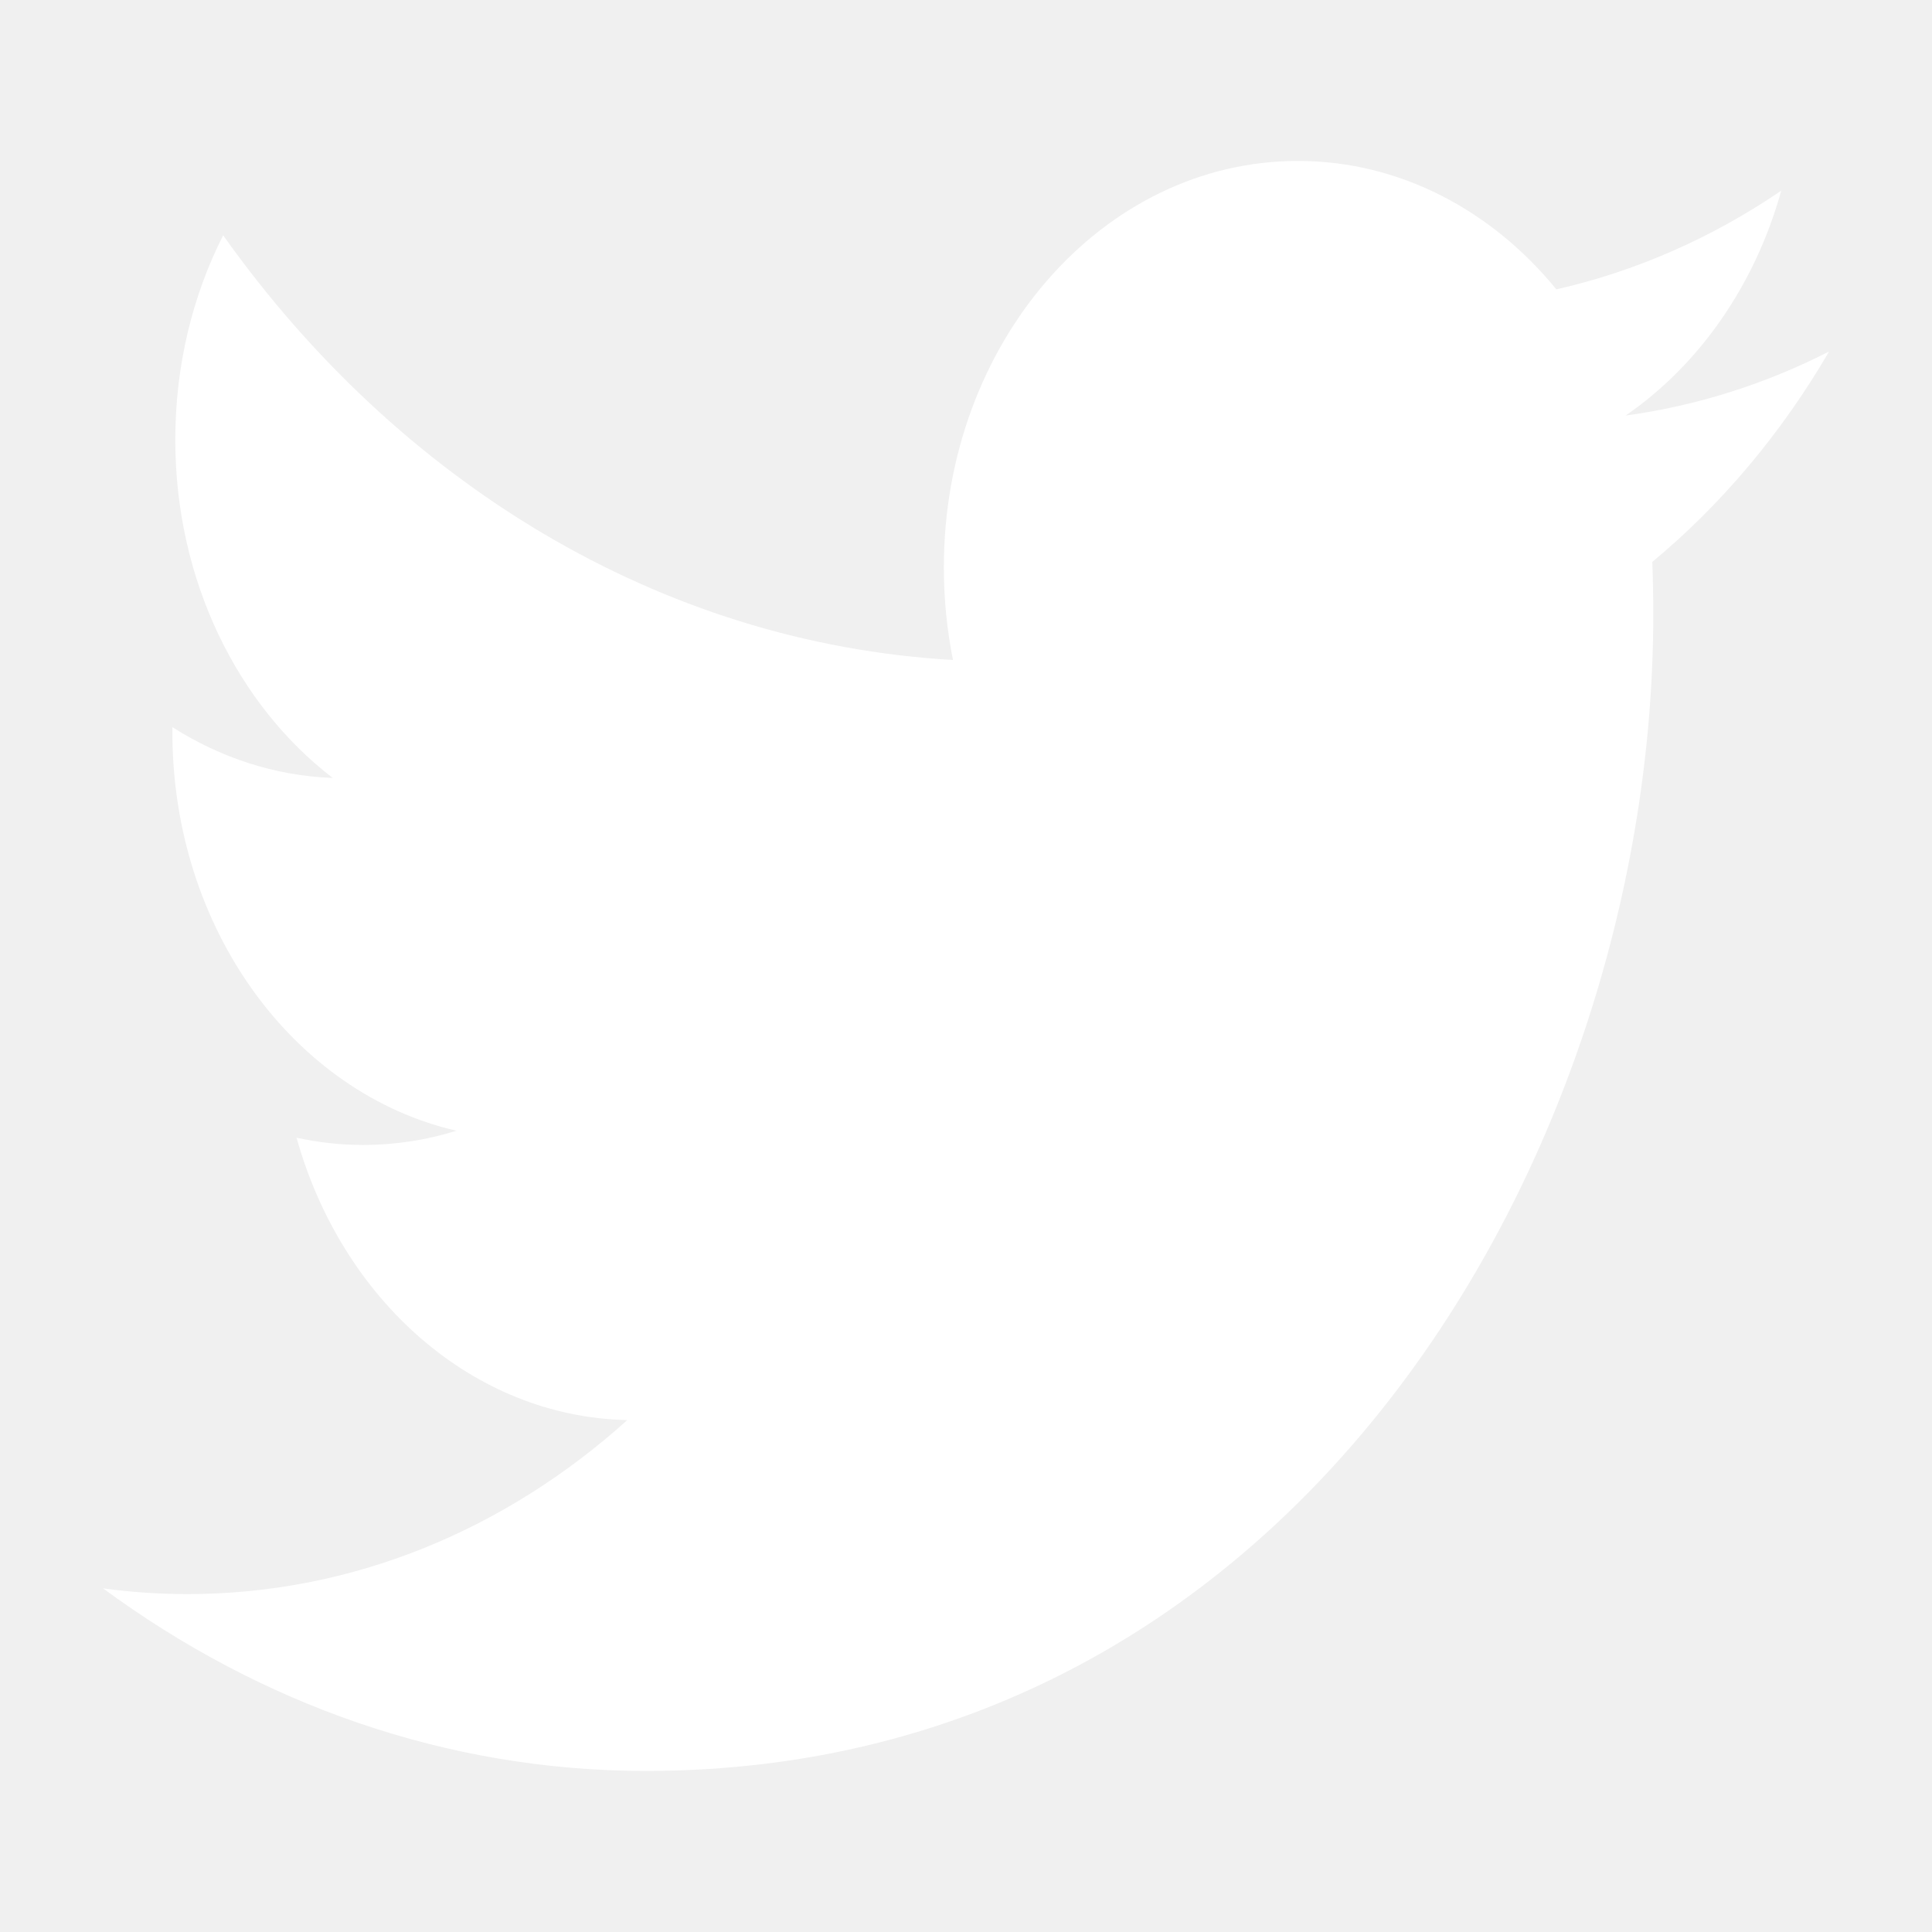
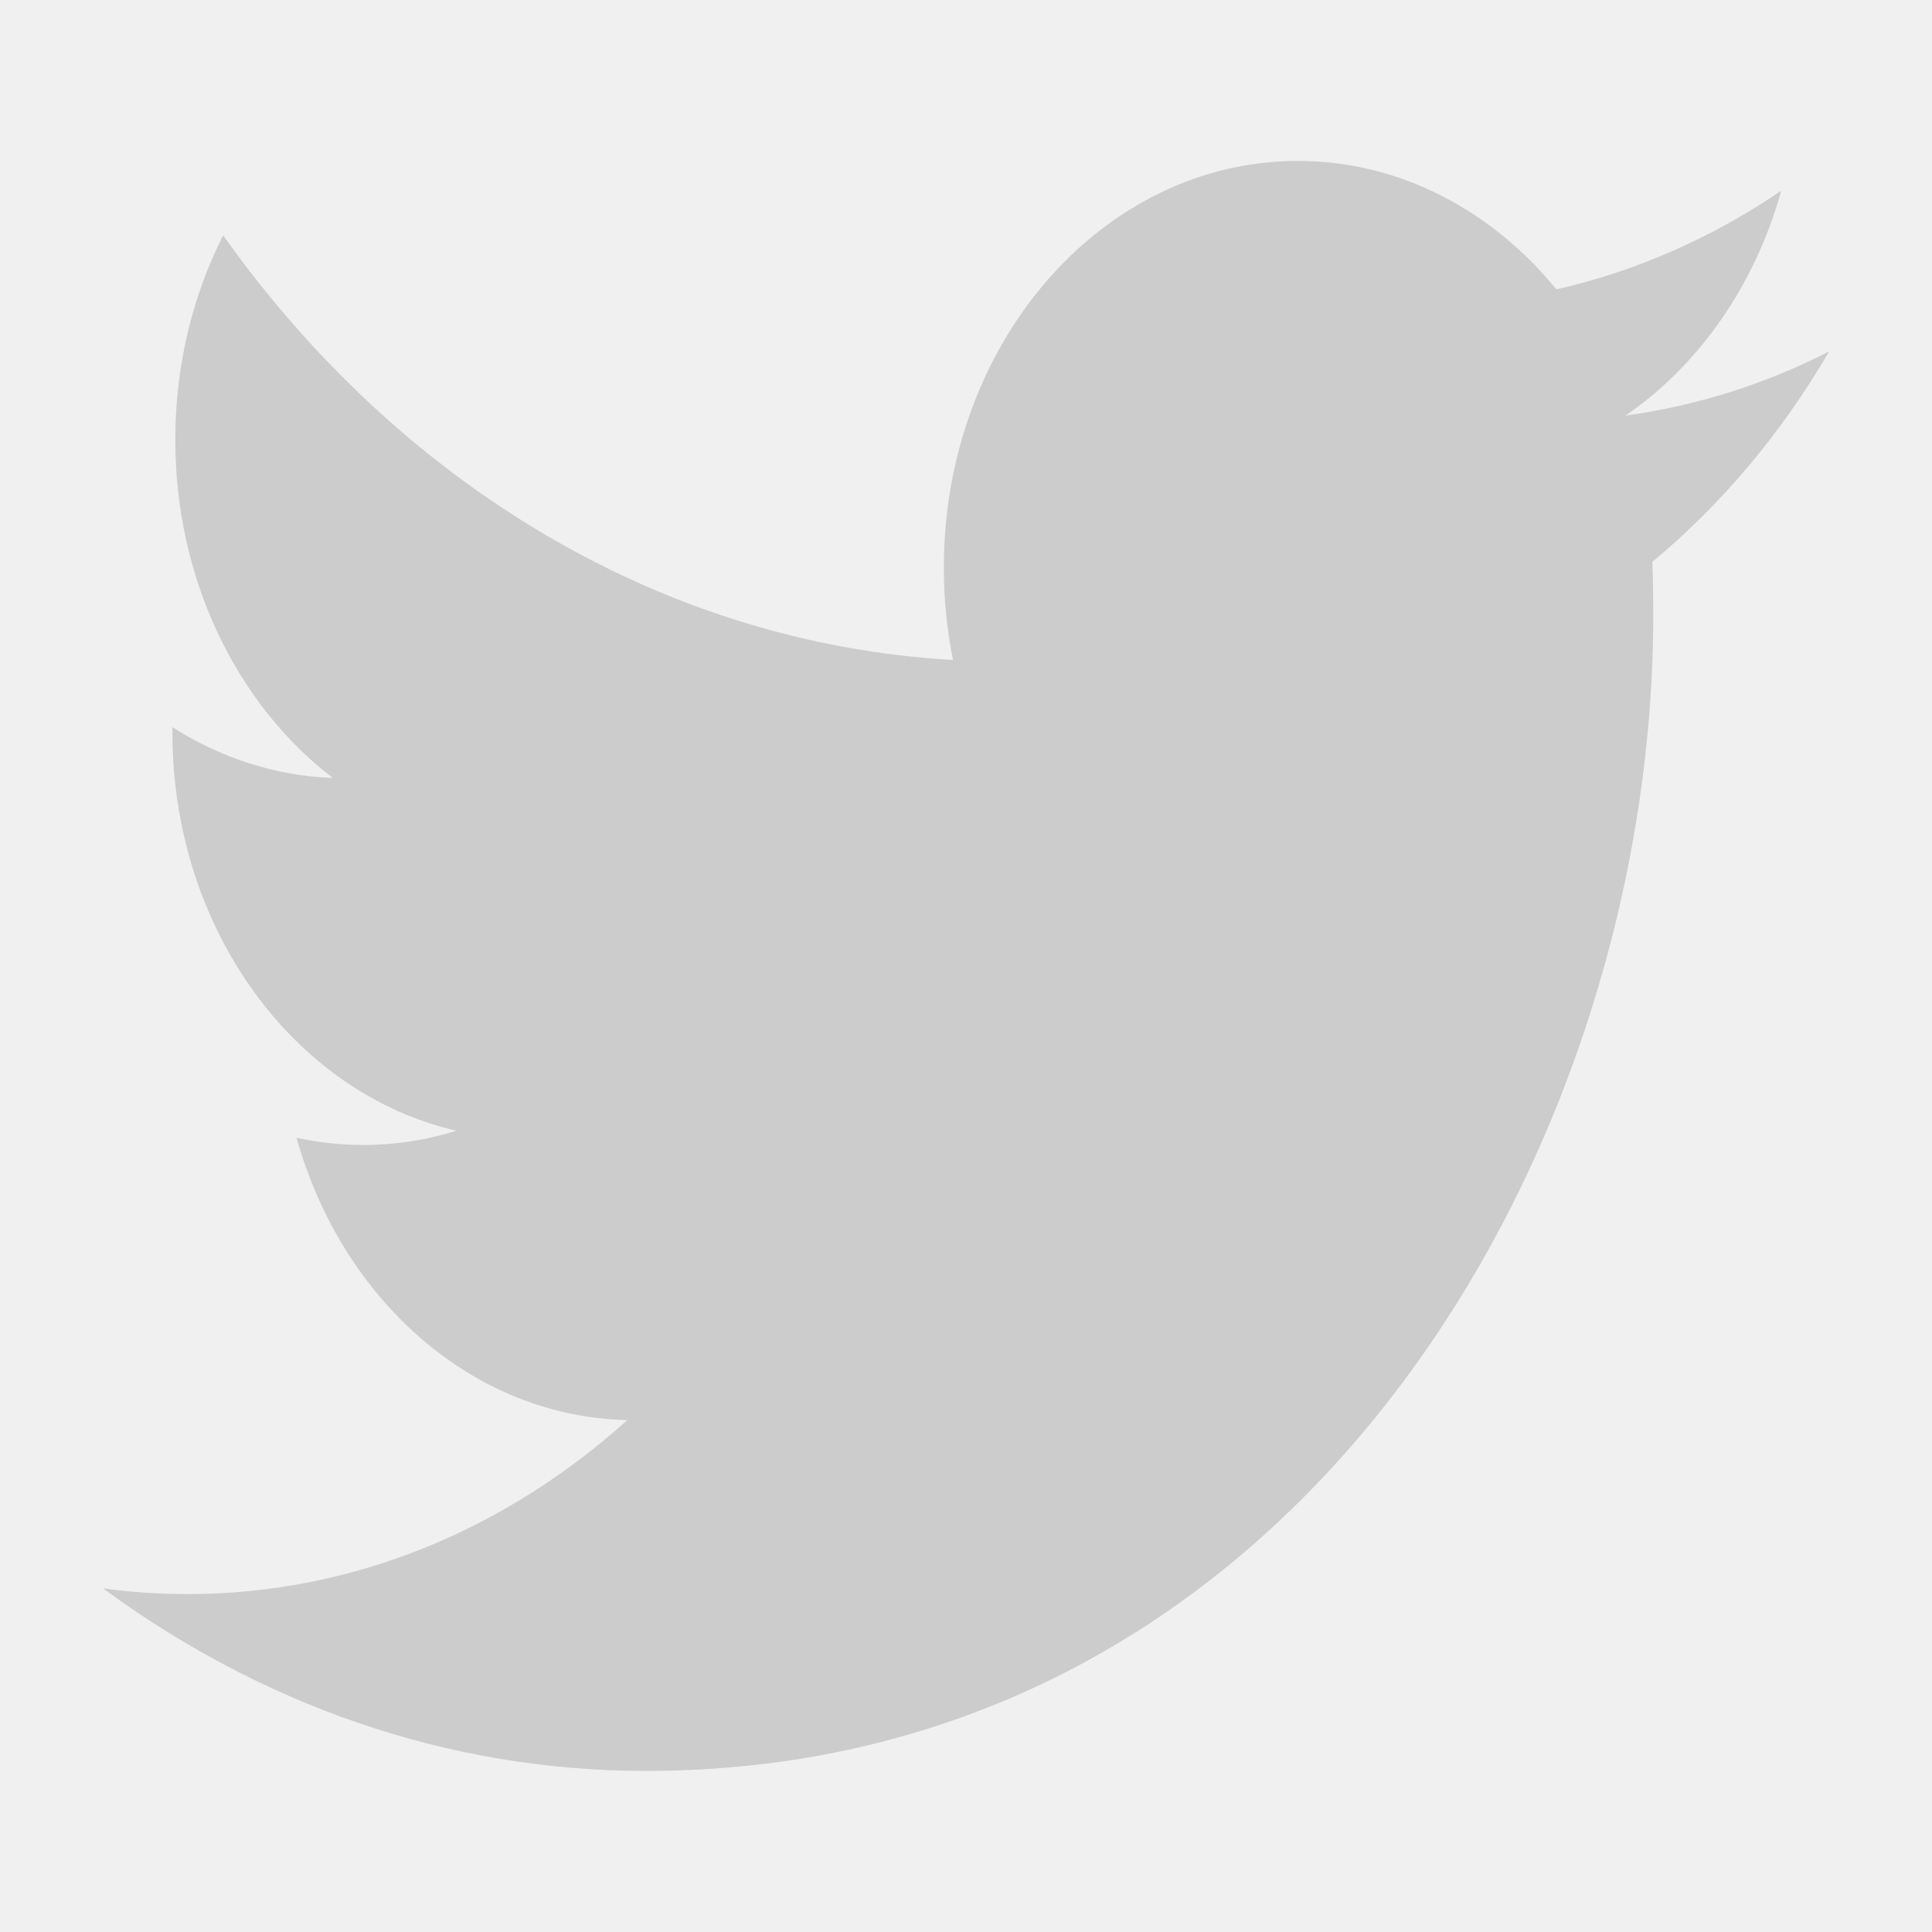
<svg xmlns="http://www.w3.org/2000/svg" fill="#000000" viewBox="0 0 30 30" width="30px" height="30px" version="1.1" id="svg381">
  <defs id="defs385" />
-   <path d="m 28.4,5.459 c -0.986,0.503 -2.046,0.841 -3.158,0.994 1.136,-0.781 2.007,-2.017 2.417,-3.492 -1.062,0.723 -2.239,1.248 -3.492,1.532 -1.003,-1.227 -2.432,-1.994 -4.013,-1.994 -3.037,0 -5.498,2.827 -5.498,6.311 0,0.495 0.049,0.977 0.142,1.438 C 10.229,9.986 6.178,7.473 3.465,3.654 2.993,4.586 2.722,5.67 2.722,6.828 c 0,2.189 0.97,4.121 2.445,5.252 -0.901,-0.033 -1.749,-0.317 -2.49,-0.789 0,0.027 0,0.052 0,0.079 0,3.059 1.895,5.61 4.411,6.188 -0.461,0.144 -0.947,0.221 -1.449,0.221 -0.354,0 -0.699,-0.04 -1.034,-0.112 0.7,2.507 2.73,4.333 5.136,4.384 -1.881,1.693 -4.252,2.702 -6.829,2.702 -0.443,0 -0.881,-0.03 -1.312,-0.089 2.434,1.79 5.323,2.835 8.429,2.835 10.114,0 15.643,-9.617 15.643,-17.958 0,-0.273 -0.005,-0.545 -0.015,-0.816 1.075,-0.891 2.008,-2.002 2.745,-3.267 z" id="path379" style="fill:#ffffff;stroke-width:1.104" />
+   <path d="m 28.4,5.459 c -0.986,0.503 -2.046,0.841 -3.158,0.994 1.136,-0.781 2.007,-2.017 2.417,-3.492 -1.062,0.723 -2.239,1.248 -3.492,1.532 -1.003,-1.227 -2.432,-1.994 -4.013,-1.994 -3.037,0 -5.498,2.827 -5.498,6.311 0,0.495 0.049,0.977 0.142,1.438 C 10.229,9.986 6.178,7.473 3.465,3.654 2.993,4.586 2.722,5.67 2.722,6.828 c 0,2.189 0.97,4.121 2.445,5.252 -0.901,-0.033 -1.749,-0.317 -2.49,-0.789 0,0.027 0,0.052 0,0.079 0,3.059 1.895,5.61 4.411,6.188 -0.461,0.144 -0.947,0.221 -1.449,0.221 -0.354,0 -0.699,-0.04 -1.034,-0.112 0.7,2.507 2.73,4.333 5.136,4.384 -1.881,1.693 -4.252,2.702 -6.829,2.702 -0.443,0 -0.881,-0.03 -1.312,-0.089 2.434,1.79 5.323,2.835 8.429,2.835 10.114,0 15.643,-9.617 15.643,-17.958 0,-0.273 -0.005,-0.545 -0.015,-0.816 1.075,-0.891 2.008,-2.002 2.745,-3.267 z" id="path379" style="fill:#cccccc;stroke-width:1.104" />
</svg>
